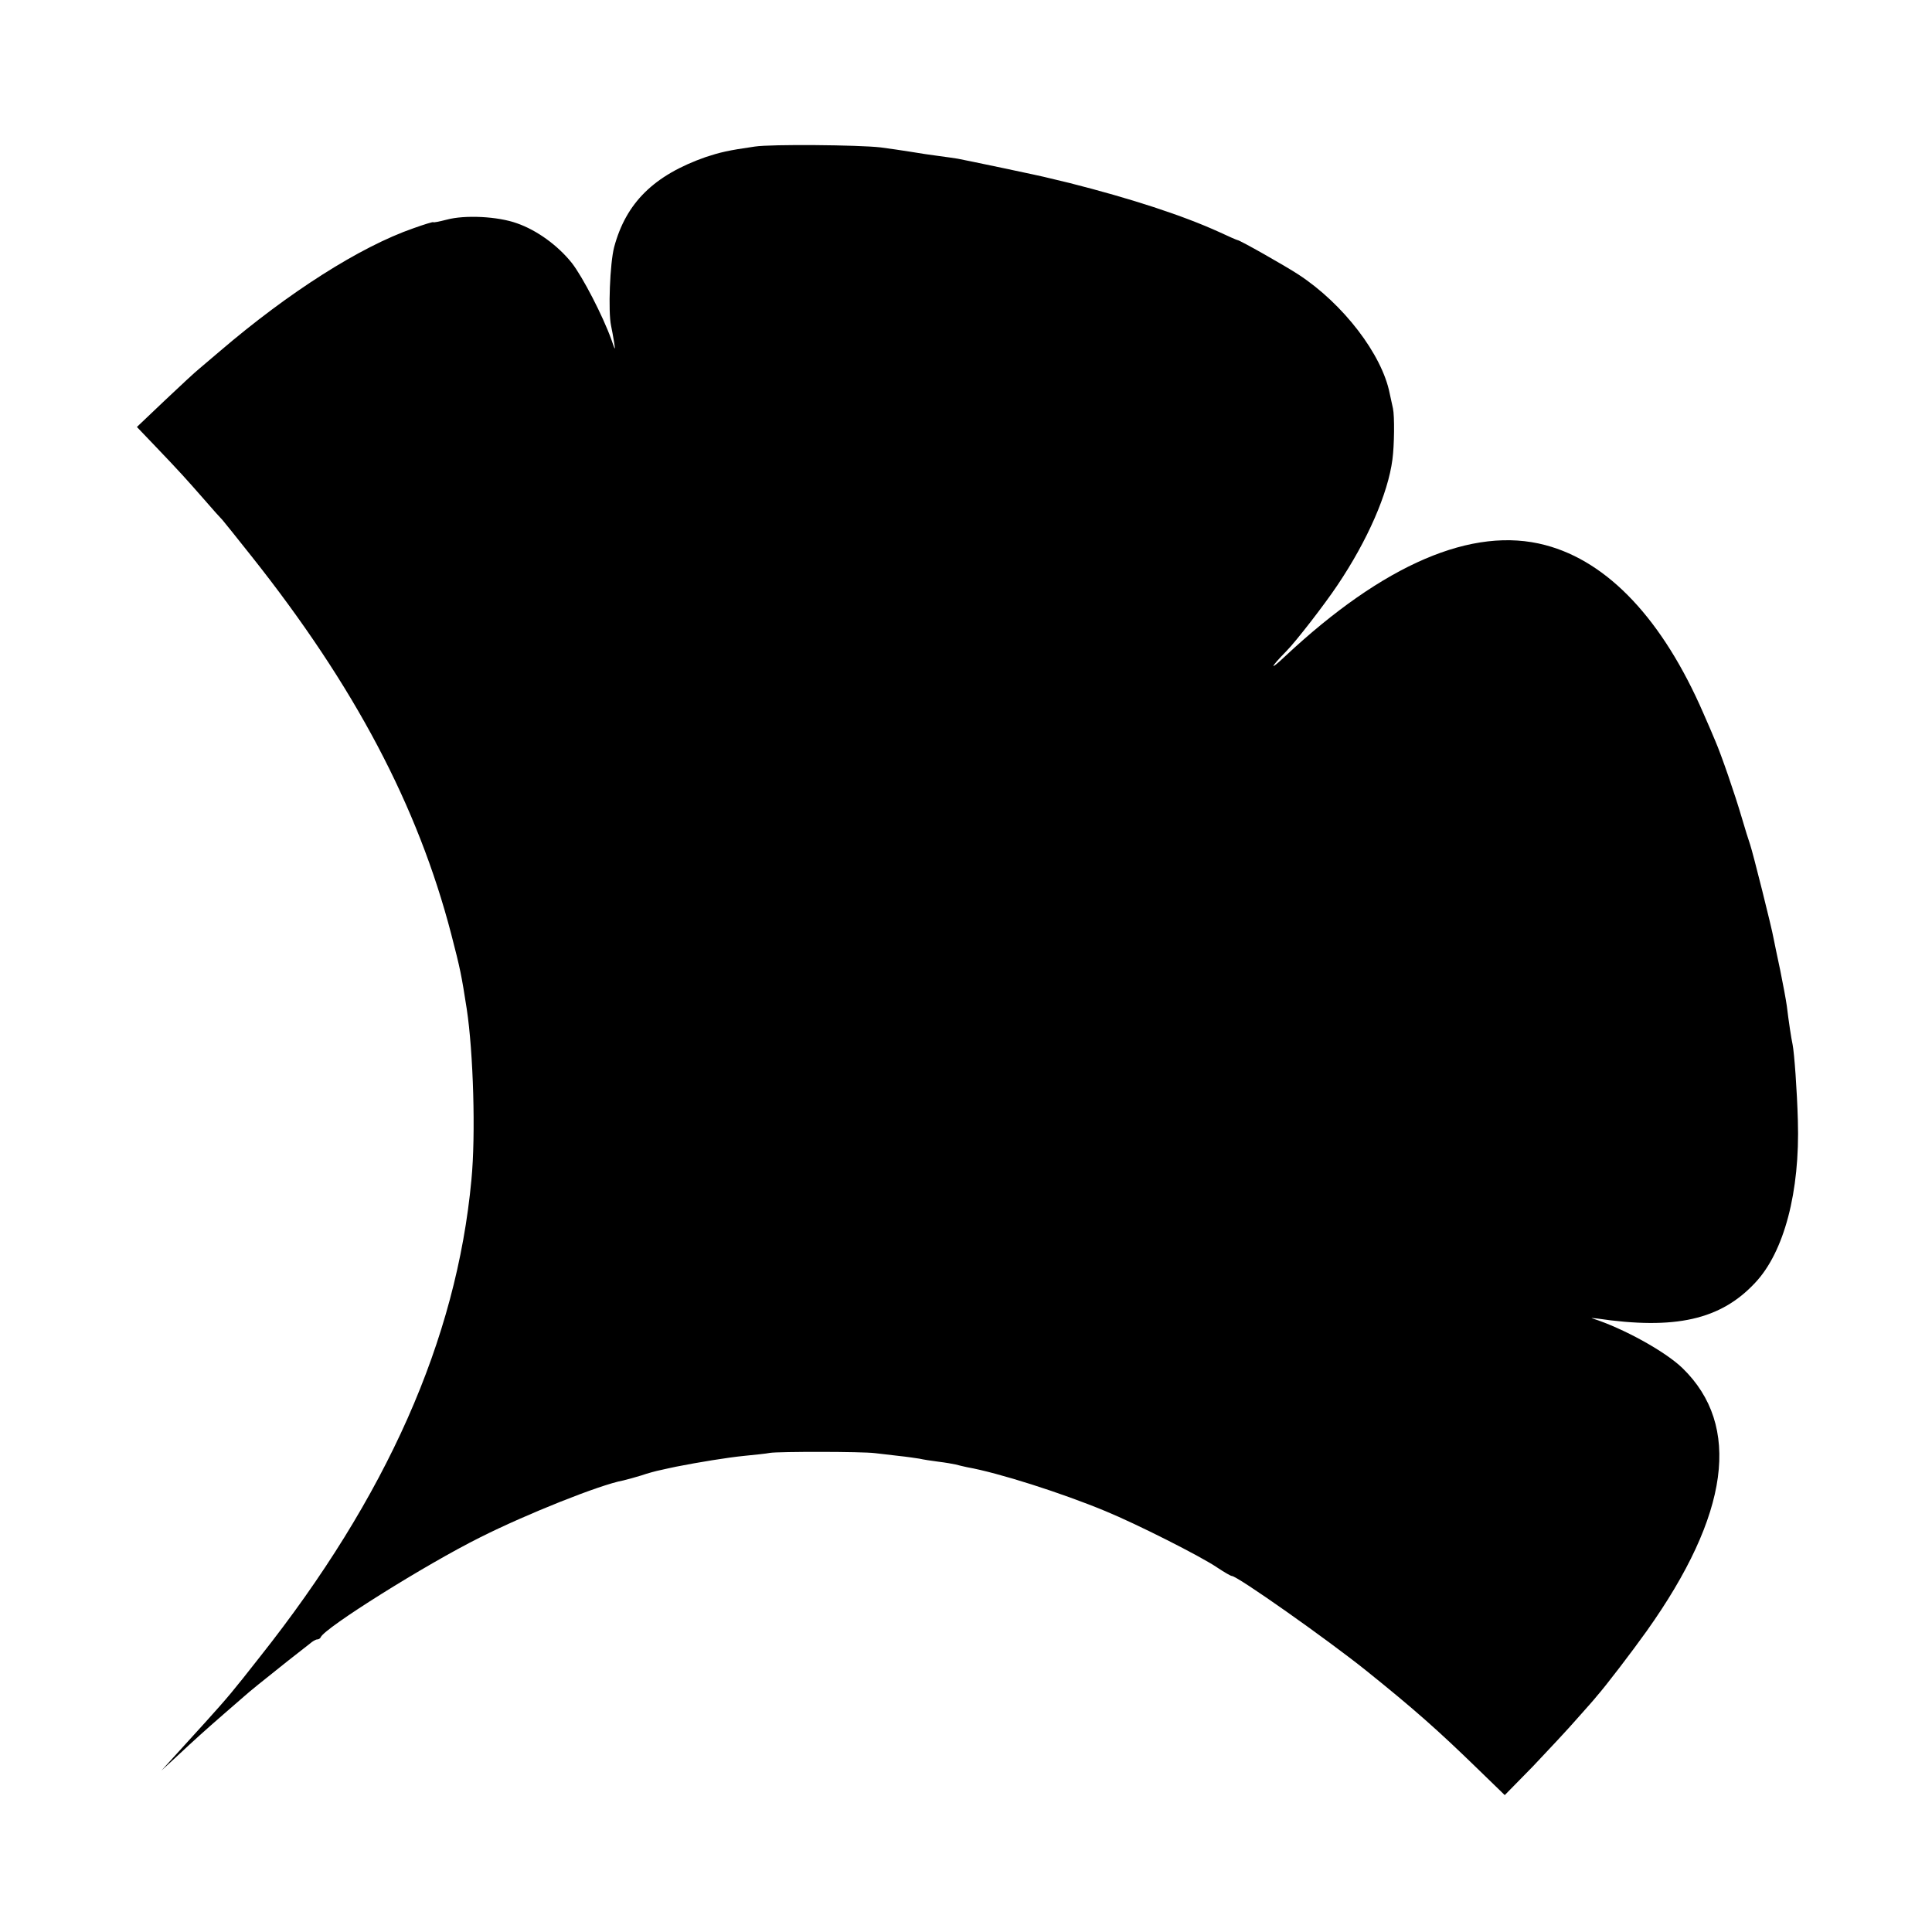
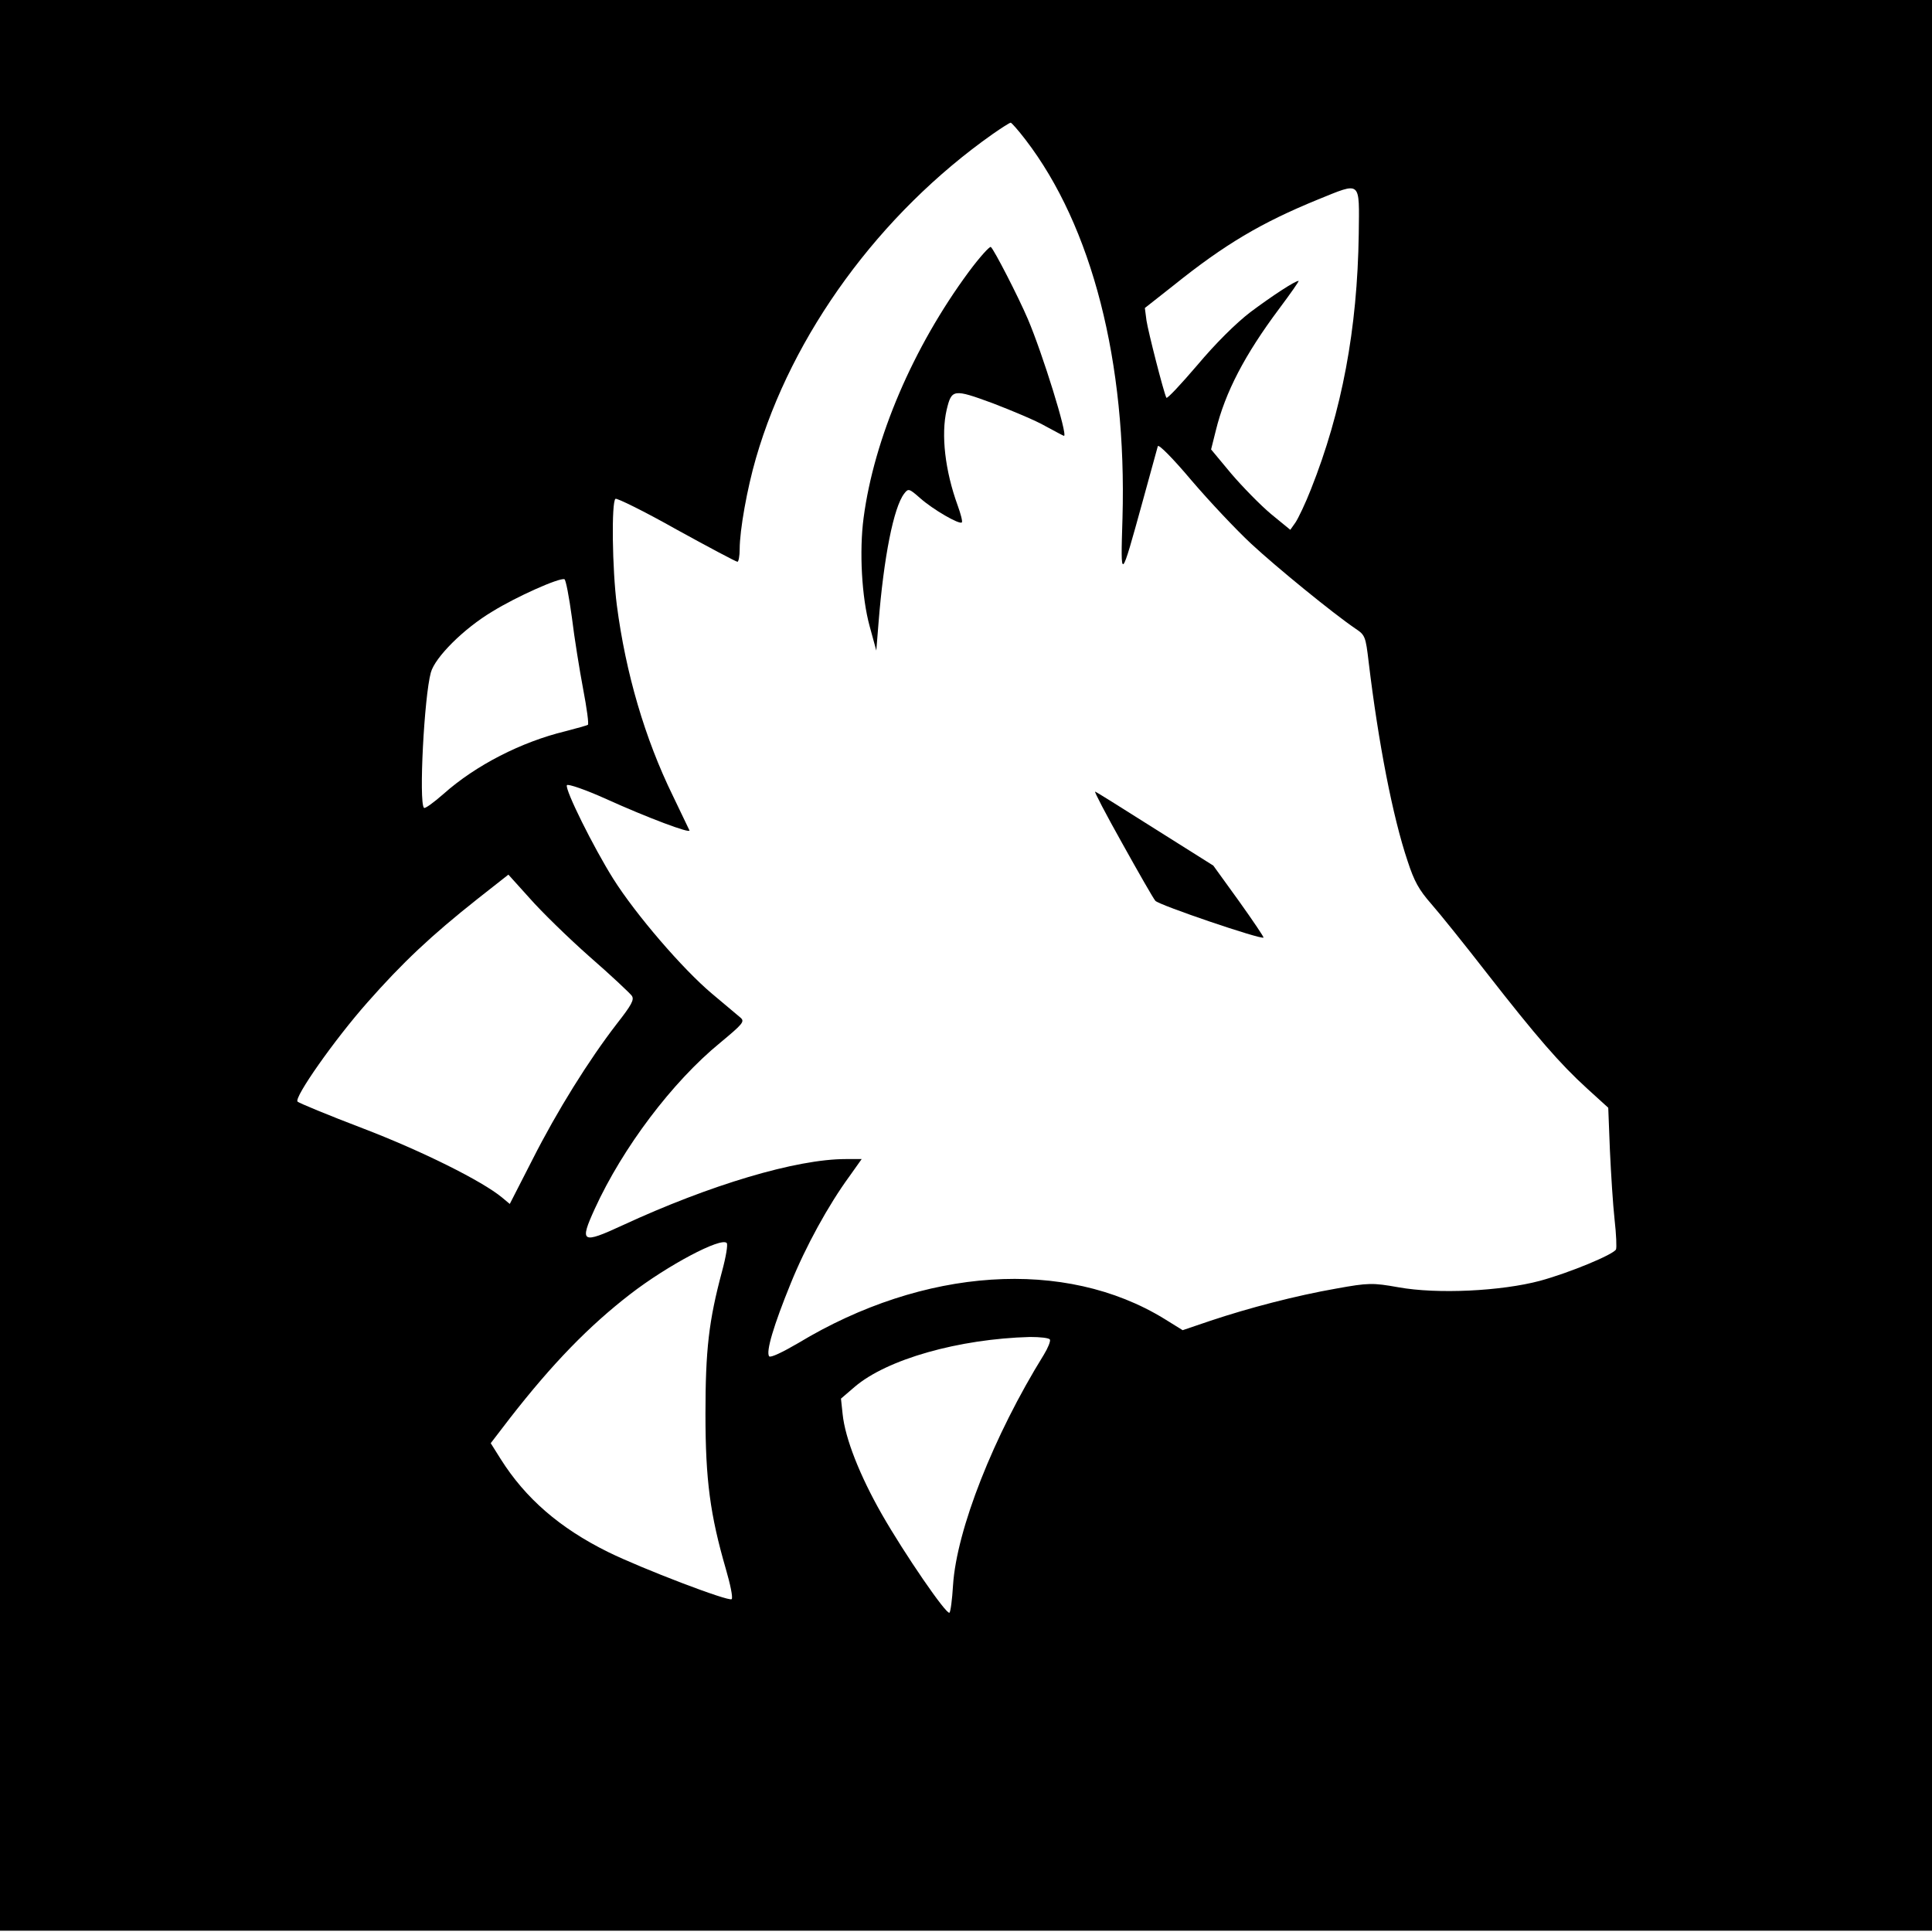
- <svg xmlns="http://www.w3.org/2000/svg" version="1.0" width="700pt" height="700pt" viewBox="0 0 700 700" preserveAspectRatio="xMidYMid meet">
-   <g transform="translate(0,700) scale(0.1,-0.1)" fill="#000000" stroke="none">
-     <path d="M2735 6469 c-98 -14 -126 -21 -178 -38 -188 -66 -289 -166 -332 -327 -15 -58 -22 -232 -11 -284 3 -14 8 -41 11 -60 5 -32 4 -31 -10 10 -31 86 -104 227 -143 277 -51 64 -127 119 -199 144 -69 25 -189 31 -255 13 -27 -7 -48 -11 -48 -9 0 2 -33 -8 -72 -22 -193 -67 -452 -232 -702 -446 -27 -23 -60 -51 -73 -62 -14 -11 -70 -63 -126 -116 l-101 -96 66 -69 c90 -94 114 -121 178 -194 30 -35 60 -68 66 -74 5 -6 53 -65 105 -131 374 -471 603 -905 724 -1370 33 -127 37 -148 56 -270 24 -157 33 -457 17 -620 -54 -579 -307 -1149 -767 -1729 -98 -125 -114 -144 -196 -235 -54 -59 -60 -66 -120 -132 l-40 -44 50 46 c76 71 104 96 175 158 36 31 70 61 76 66 14 13 72 60 154 125 36 28 73 57 83 65 9 8 21 15 26 15 5 0 11 3 13 8 14 34 381 264 578 362 167 84 435 191 518 206 13 3 42 11 65 18 23 8 56 17 72 20 17 4 41 9 55 12 81 16 185 33 245 39 39 4 81 8 95 11 32 5 334 5 380 -1 19 -2 58 -7 86 -10 29 -3 62 -8 75 -10 13 -3 44 -8 69 -11 25 -3 53 -8 62 -10 10 -3 29 -7 42 -10 113 -20 342 -93 501 -159 112 -46 346 -164 406 -205 24 -16 48 -30 52 -30 20 0 346 -230 487 -343 173 -139 259 -215 403 -355 l99 -96 102 104 c55 58 128 136 161 174 33 37 65 73 70 80 32 36 129 163 181 236 301 423 344 745 130 953 -63 61 -216 145 -326 180 -8 2 -1 2 15 0 284 -42 449 -5 574 129 105 111 163 330 155 588 -3 110 -13 245 -19 275 -5 23 -14 82 -21 140 -3 22 -14 81 -24 130 -11 50 -21 101 -24 115 -6 36 -75 311 -85 340 -5 14 -19 59 -31 100 -24 82 -74 227 -95 275 -7 17 -26 62 -43 100 -147 339 -345 550 -573 610 -263 70 -586 -69 -944 -404 -57 -54 -54 -41 5 19 35 35 140 171 186 240 109 162 183 332 199 455 7 51 8 158 2 185 -2 8 -7 33 -12 55 -28 141 -168 324 -330 430 -47 31 -213 125 -221 125 -2 0 -32 13 -66 29 -134 61 -322 122 -543 178 -33 8 -67 16 -75 18 -25 7 -303 65 -330 70 -14 2 -45 7 -70 10 -25 3 -70 10 -100 15 -30 5 -80 12 -110 16 -79 9 -396 12 -455 3z" />
+ <svg xmlns="http://www.w3.org/2000/svg" width="700px" height="700px" viewBox="0 0 700 700" version="1.1">
+   <g id="surface1">
+     <path style=" stroke:none;fill-rule:nonzero;fill:rgb(0%,0%,0%);fill-opacity:1;" d="M 0 349.766 L 0 699.531 L 700 699.531 L 700 0 L 0 0 Z M 371.5 50.535 C 395.699 82.004 408.301 131.25 406.699 187.75 C 406 210.797 405.898 211.031 414 181.668 C 416.801 171.492 419.301 162.484 419.5 161.664 C 419.801 160.844 425 166.109 431.699 174.062 C 438.199 181.668 447.898 191.961 453.301 196.992 C 462.5 205.531 483 222.258 491.102 227.758 C 494.602 230.098 494.801 230.566 495.898 239.922 C 499.398 269.051 504.602 295.957 510 311.98 C 512.398 319.352 514.102 322.395 518.602 327.539 C 521.699 331.051 530.801 342.395 538.801 352.691 C 556.699 375.617 565.199 385.445 575.102 394.453 L 582.699 401.355 L 583.301 416.793 C 583.699 425.336 584.398 436.562 585 441.945 C 585.602 447.211 585.801 452.121 585.5 452.707 C 584.5 454.578 568.699 461.129 558 464.055 C 544 467.797 520.801 468.969 506.602 466.395 C 497.398 464.758 495.801 464.758 484.199 466.863 C 469.5 469.434 452.5 473.879 438.5 478.559 L 428.5 481.953 L 421.898 477.859 C 385.898 455.75 334.699 459.141 289.199 486.633 C 283.602 489.906 279.199 492.012 278.699 491.426 C 277.398 489.906 280.301 480.195 286.5 464.988 C 291.898 451.656 300.102 436.68 307.801 426.152 L 312.199 419.953 L 306.398 419.953 C 288.5 419.953 257.199 429.312 225.602 443.934 C 210.699 450.836 209.898 450.25 215.5 437.969 C 225.602 415.859 243.602 391.996 260.898 377.84 C 269.199 370.938 269.898 370.121 268.301 368.715 C 267.301 367.898 262.699 364.039 258 360.059 C 247.398 351.168 230.301 331.285 222.199 318.414 C 215 306.953 204.602 286.012 205.398 284.492 C 205.699 283.906 212.199 286.129 219.699 289.523 C 234.699 296.309 250.301 302.156 249.801 300.867 C 249.602 300.402 246.898 294.785 243.801 288.352 C 233.602 267.531 226.699 243.785 223.5 219.336 C 221.801 206.117 221.5 181.785 223 180.73 C 223.5 180.383 233.5 185.293 245.102 191.844 C 256.801 198.277 266.699 203.543 267.199 203.543 C 267.602 203.543 268 201.438 268 198.98 C 268 192.078 270.699 176.988 273.898 165.992 C 286.898 121.074 318.699 77.441 359.699 48.547 C 362.898 46.324 365.801 44.453 366.199 44.453 C 366.5 44.453 368.898 47.141 371.5 50.535 Z M 492.301 84.809 C 491.801 119.316 486.199 149.031 475 177.223 C 473 182.371 470.398 187.75 469.398 189.27 L 467.5 191.961 L 460.5 186.23 C 456.602 182.953 450.199 176.402 446.102 171.609 L 438.801 162.836 L 440.5 156.051 C 443.898 142.129 451 128.559 463.398 111.949 C 467.602 106.332 470.801 101.77 470.5 101.77 C 469.199 101.77 461 107.152 453 113.117 C 447.699 117.211 440.5 124.348 433.801 132.305 C 427.898 139.203 422.898 144.586 422.602 144.117 C 421.602 142.129 416 120.137 415.398 116.16 L 414.801 111.598 L 425.199 103.41 C 443.699 88.555 456.898 80.715 477.5 72.293 C 493.398 65.859 492.5 65.156 492.301 84.809 Z M 207.199 223.664 C 208.102 231.148 210 242.848 211.301 249.75 C 212.602 256.535 213.398 262.383 213 262.617 C 212.602 262.852 208.898 263.902 204.801 264.957 C 188.898 268.816 172.398 277.238 160.699 287.652 C 157.102 290.809 153.898 293.148 153.602 292.68 C 151.699 290.574 153.699 252.324 156.102 243.668 C 157.602 238.168 168 227.758 178.398 221.559 C 187.102 216.176 202.602 209.273 204.5 209.859 C 205 209.977 206.199 216.293 207.199 223.664 Z M 213.602 346.609 C 221.398 353.391 228.199 359.828 228.898 360.762 C 229.898 362.164 228.898 364.039 223.398 371.055 C 213.301 384.156 201.898 402.406 192.898 420.188 L 184.699 436.215 L 181.898 433.875 C 174.699 427.906 152.898 417.027 131.5 408.84 C 118.898 404.043 108.199 399.598 107.801 399.133 C 106.5 397.609 121.199 376.672 133.102 363.219 C 145.898 348.715 156.199 339.004 172.898 325.785 L 184.199 316.895 L 191.898 325.434 C 196.102 330.23 205.801 339.707 213.602 346.609 Z M 261.602 460.66 C 256.801 478.559 255.602 489.086 255.602 512.367 C 255.602 536.23 257.301 548.863 263 568.516 C 264.602 574.016 265.602 578.809 265.102 579.395 C 264.199 580.449 232.398 568.281 220.301 562.316 C 202.801 553.66 190.398 542.898 181.398 528.625 L 177.801 522.895 L 184.801 513.77 C 200.199 494 213.398 480.43 228.398 468.852 C 241.898 458.438 261.301 448.145 263.301 450.367 C 263.801 450.836 263 455.516 261.602 460.66 Z M 380.398 485.344 C 380.699 485.93 379.699 488.387 378.199 490.844 C 360 520.203 346.602 554.246 345.301 574.363 C 345 579.512 344.398 584.074 344 584.309 C 342.898 585.129 327.801 563.137 319.5 548.629 C 311.5 534.594 306.199 521.141 305.301 512.367 L 304.699 506.75 L 309.602 502.539 C 321.301 492.48 347.398 485.109 373.199 484.41 C 376.898 484.41 380.102 484.758 380.398 485.344 Z M 380.398 485.344 " />
+     <path style=" stroke:none;fill-rule:nonzero;fill:rgb(0%,0%,0%);fill-opacity:1;" d="M 351 98.496 C 330.801 125.867 316.699 158.855 312.898 187.633 C 311.301 199.684 312.199 216.41 315.102 226.938 L 317.5 235.711 L 318.301 225.77 C 320.199 201.789 323.801 183.773 327.602 178.859 C 329.102 176.871 329.398 176.988 333.398 180.496 C 338 184.594 347.699 190.207 348.5 189.27 C 348.801 188.922 348.102 186.23 347 183.188 C 342.398 170.555 340.898 157.453 343 148.445 C 344.801 140.961 345.398 140.844 359.699 146.105 C 366.699 148.797 375.398 152.422 378.801 154.41 C 382.301 156.285 385.301 157.922 385.5 157.922 C 387 157.922 377.699 127.973 372.398 115.574 C 368.898 107.387 360.102 90.309 359 89.488 C 358.602 89.137 354.898 93.23 351 98.496 Z M 351 98.496 " />
+     <path style=" stroke:none;fill-rule:nonzero;fill:rgb(0%,0%,0%);fill-opacity:1;" d="M 406.602 305.547 C 412.398 315.961 417.801 325.434 418.602 326.371 C 419.801 327.891 457 340.523 457.801 339.707 C 458 339.59 454 333.621 448.898 326.488 L 439.602 313.621 L 418.602 300.402 C 407.102 293.148 397.301 286.949 396.801 286.832 C 396.301 286.598 400.699 295.02 406.602 305.547 Z M 406.602 305.547 " />
  </g>
</svg>
